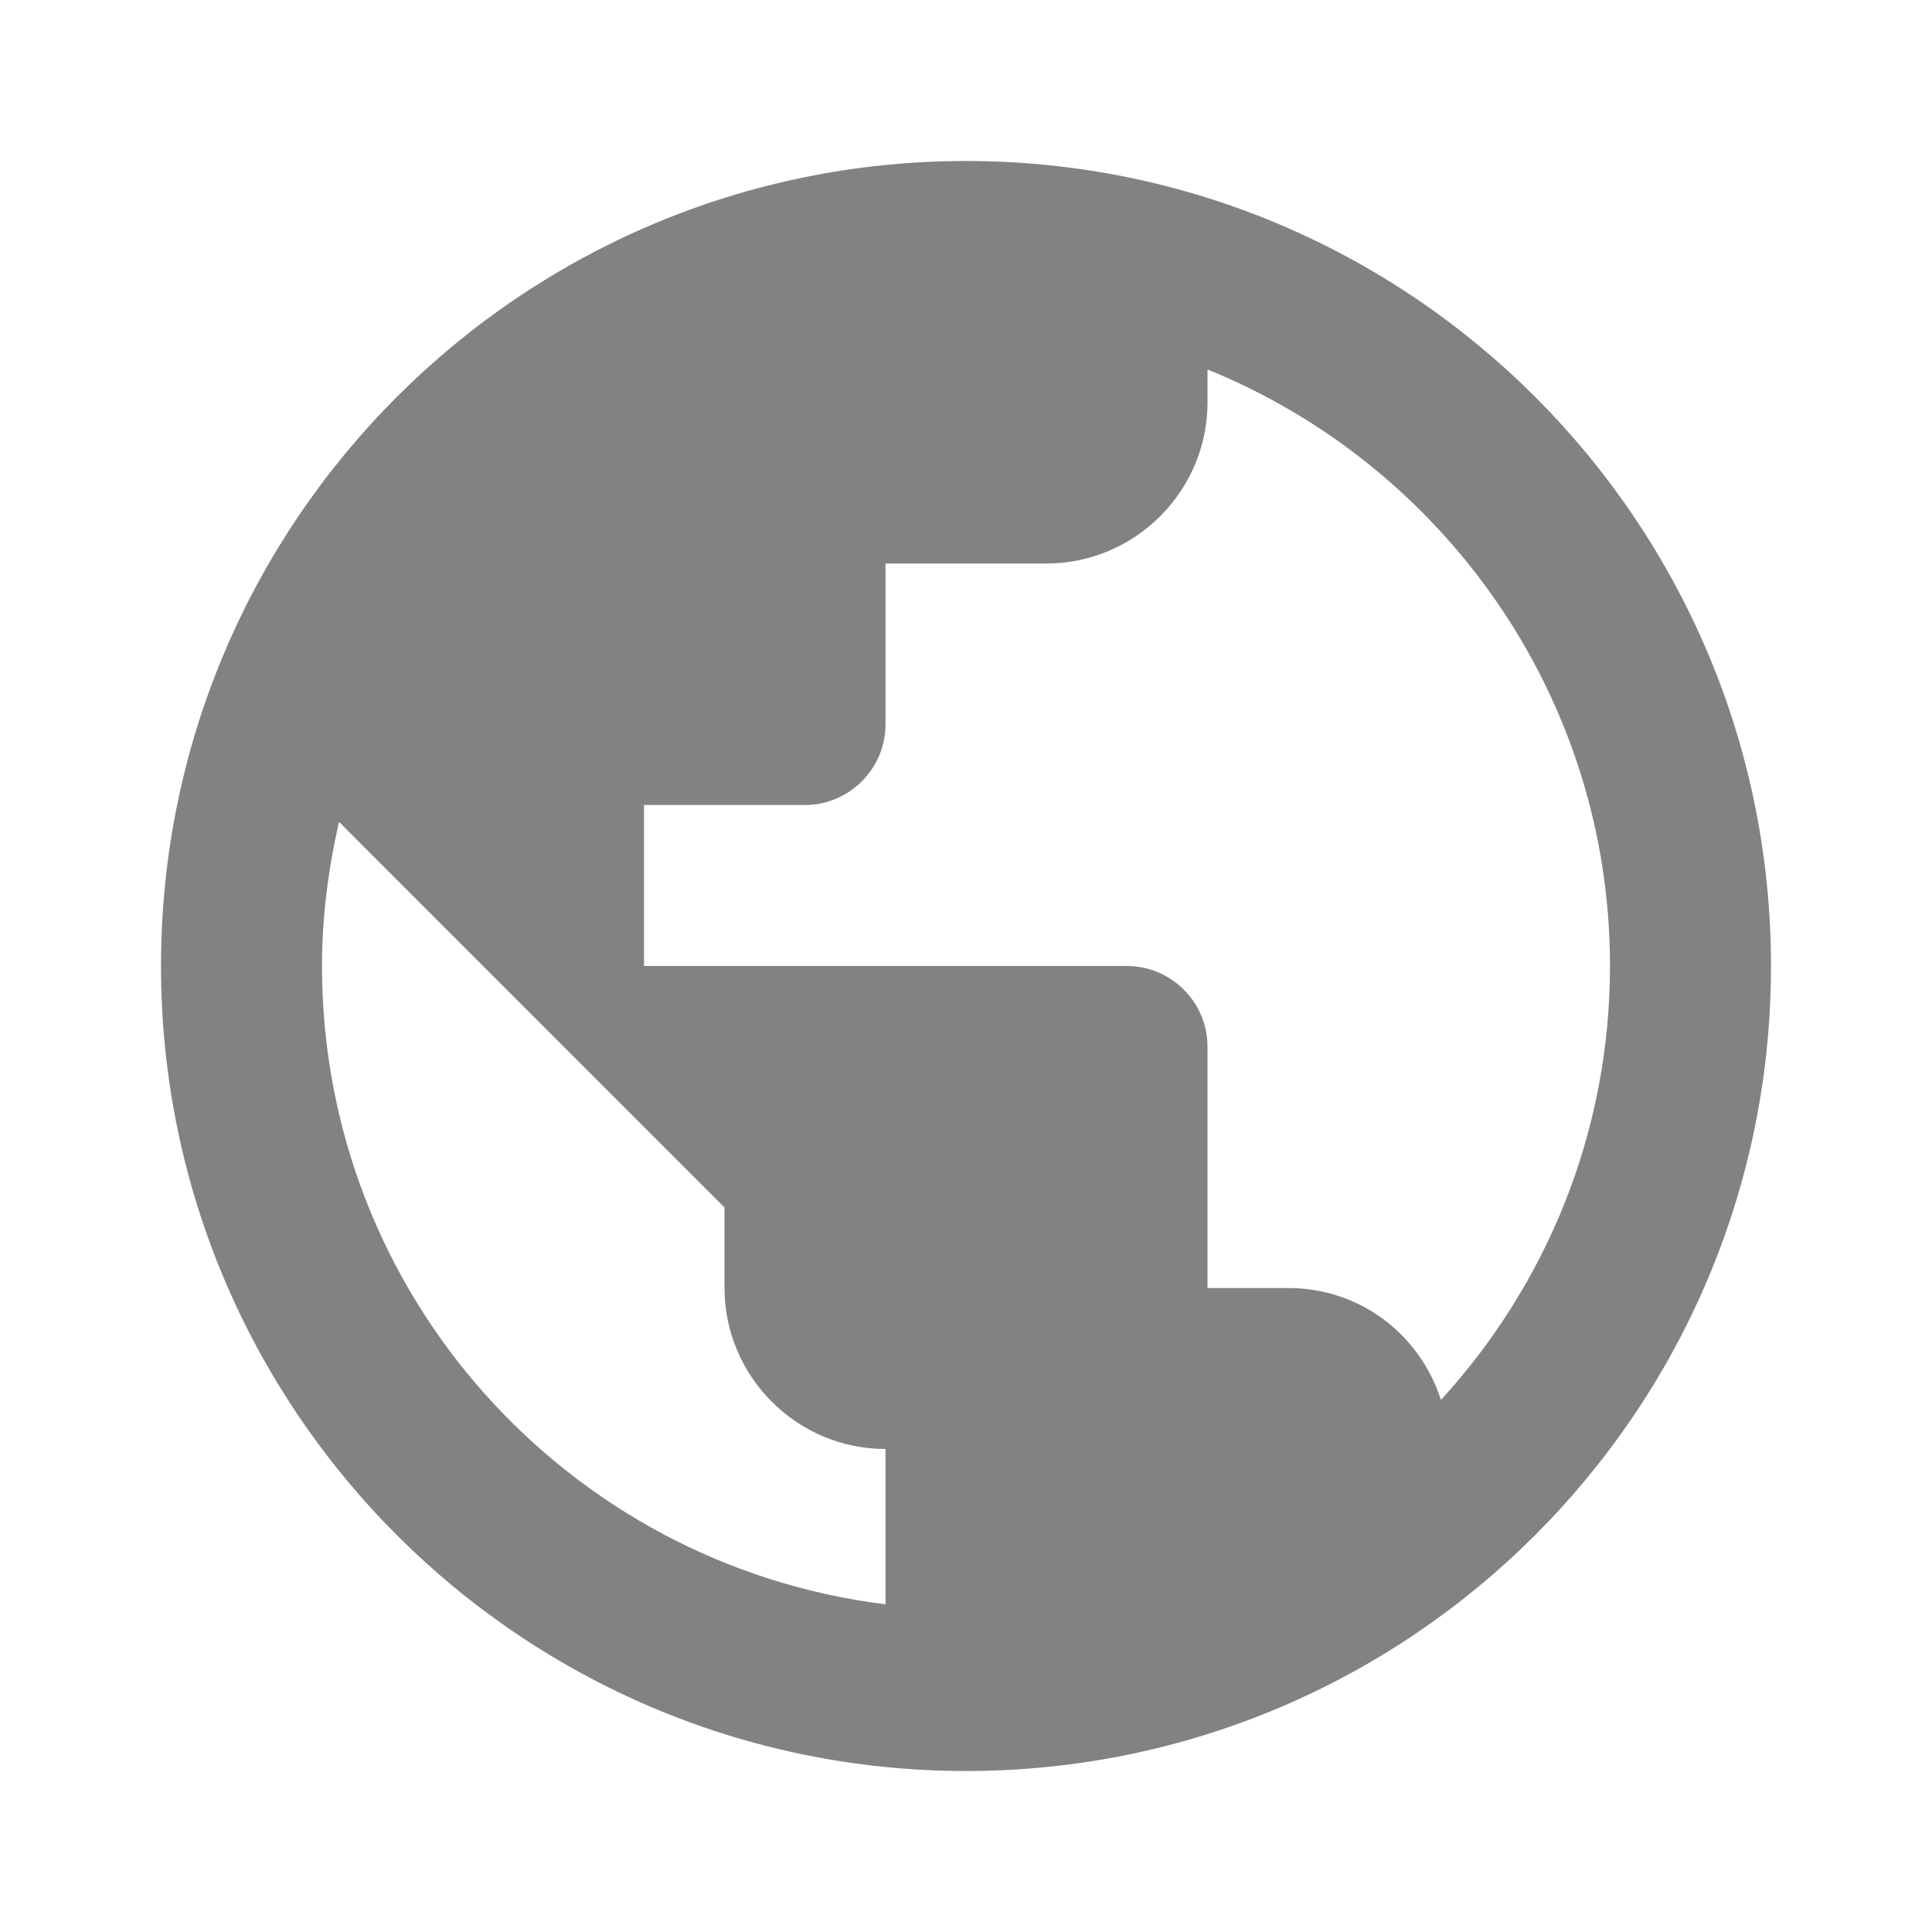
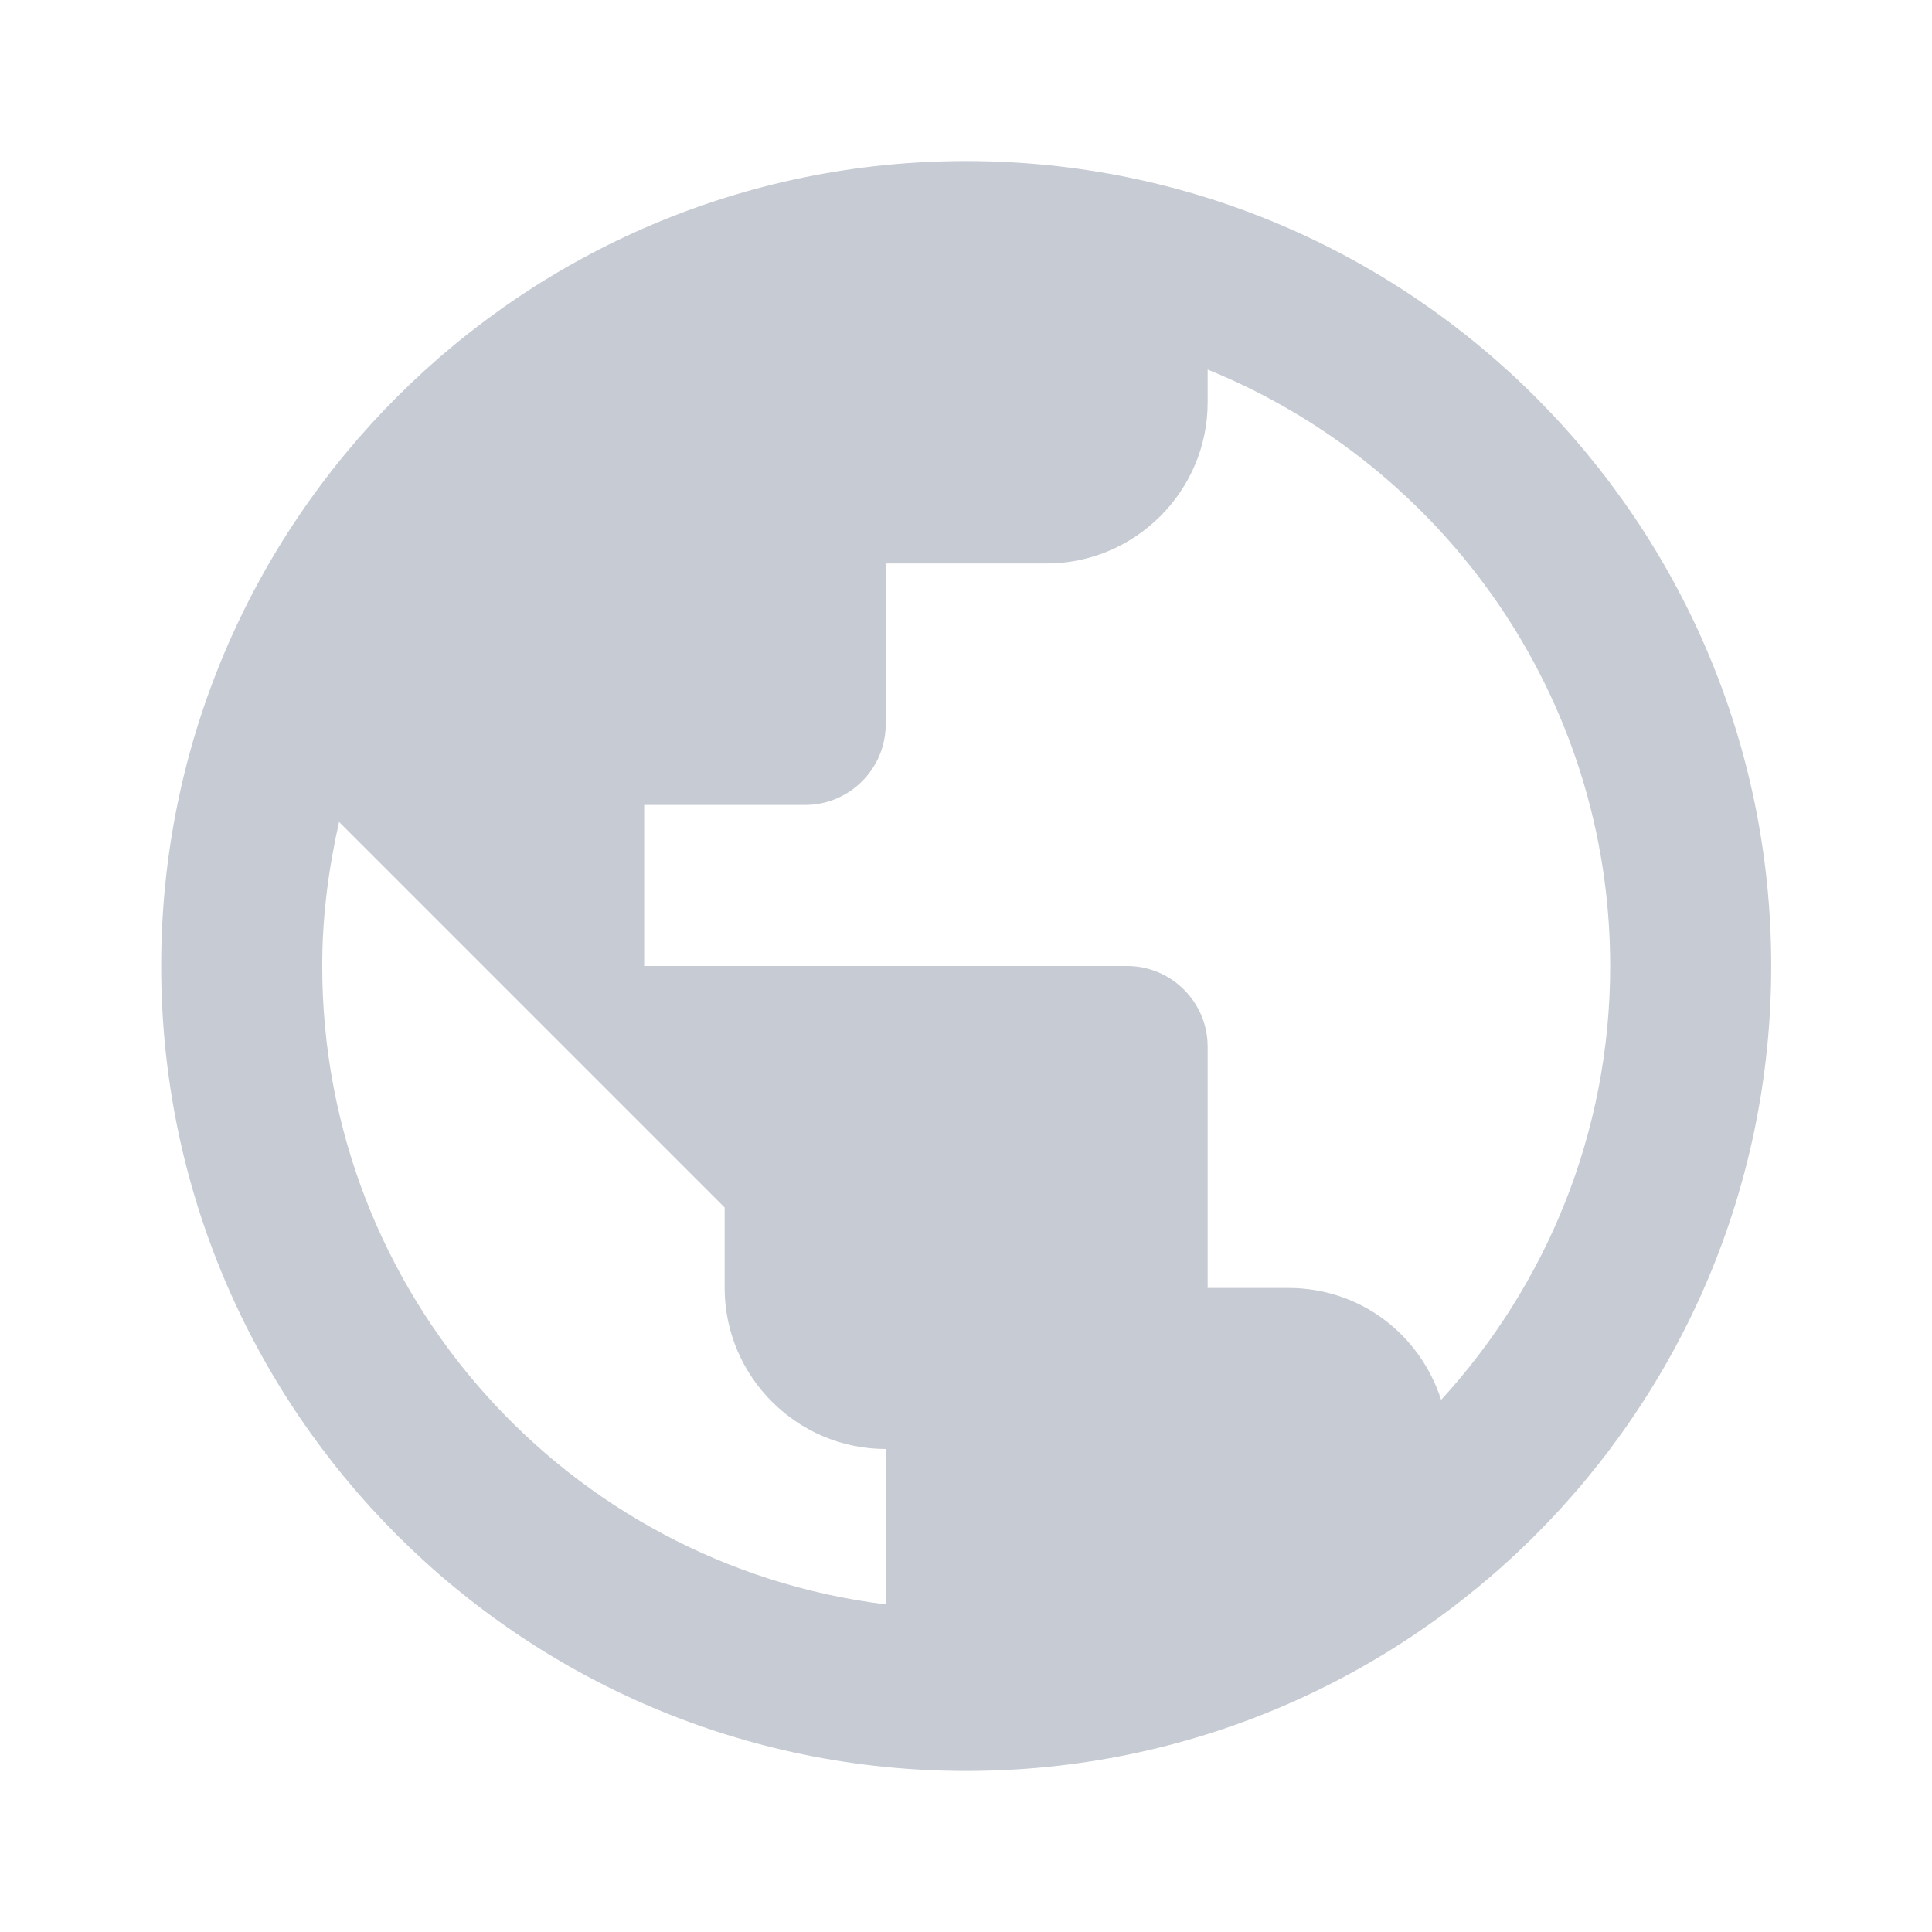
- <svg xmlns="http://www.w3.org/2000/svg" width="18" height="18" viewBox="0 0 18 18" fill="none">
-   <path d="M9 1.5C4.86 1.5 1.5 4.86 1.5 9C1.5 13.14 4.86 16.5 9 16.5C13.14 16.5 16.5 13.14 16.5 9C16.5 4.86 13.14 1.5 9 1.5ZM8.25 14.947C5.287 14.58 3 12.06 3 9C3 8.535 3.06 8.092 3.158 7.657L6.75 11.25V12C6.75 12.825 7.425 13.5 8.25 13.5V14.947ZM13.425 13.043C13.23 12.435 12.675 12 12 12H11.25V9.75C11.25 9.338 10.912 9 10.5 9H6V7.5H7.5C7.912 7.5 8.25 7.162 8.25 6.75V5.25H9.75C10.575 5.25 11.25 4.575 11.25 3.75V3.442C13.447 4.335 15 6.487 15 9C15 10.56 14.4 11.977 13.425 13.043Z" fill="#828282" />
+ <svg xmlns="http://www.w3.org/2000/svg" width="14" height="14" viewBox="0 0 14 14" fill="none">
+   <g opacity="0.3">
+     <path d="M7.001 1.167C3.781 1.167 1.168 3.78 1.168 7C1.168 10.22 3.781 12.833 7.001 12.833C10.221 12.833 12.835 10.22 12.835 7C12.835 3.78 10.221 1.167 7.001 1.167ZM6.418 11.626C4.114 11.34 2.335 9.38 2.335 7C2.335 6.638 2.381 6.294 2.457 5.956L5.251 8.75V9.333C5.251 9.975 5.776 10.5 6.418 10.5V11.626ZM10.443 10.144C10.291 9.672 9.86 9.333 9.335 9.333H8.751V7.583C8.751 7.263 8.489 7 8.168 7H4.668V5.833H5.835C6.155 5.833 6.418 5.571 6.418 5.25V4.083H7.585C8.226 4.083 8.751 3.558 8.751 2.917V2.678C10.46 3.372 11.668 5.046 11.668 7C11.668 8.213 11.201 9.316 10.443 10.144Z" fill="#42526E" />
+   </g>
</svg>
